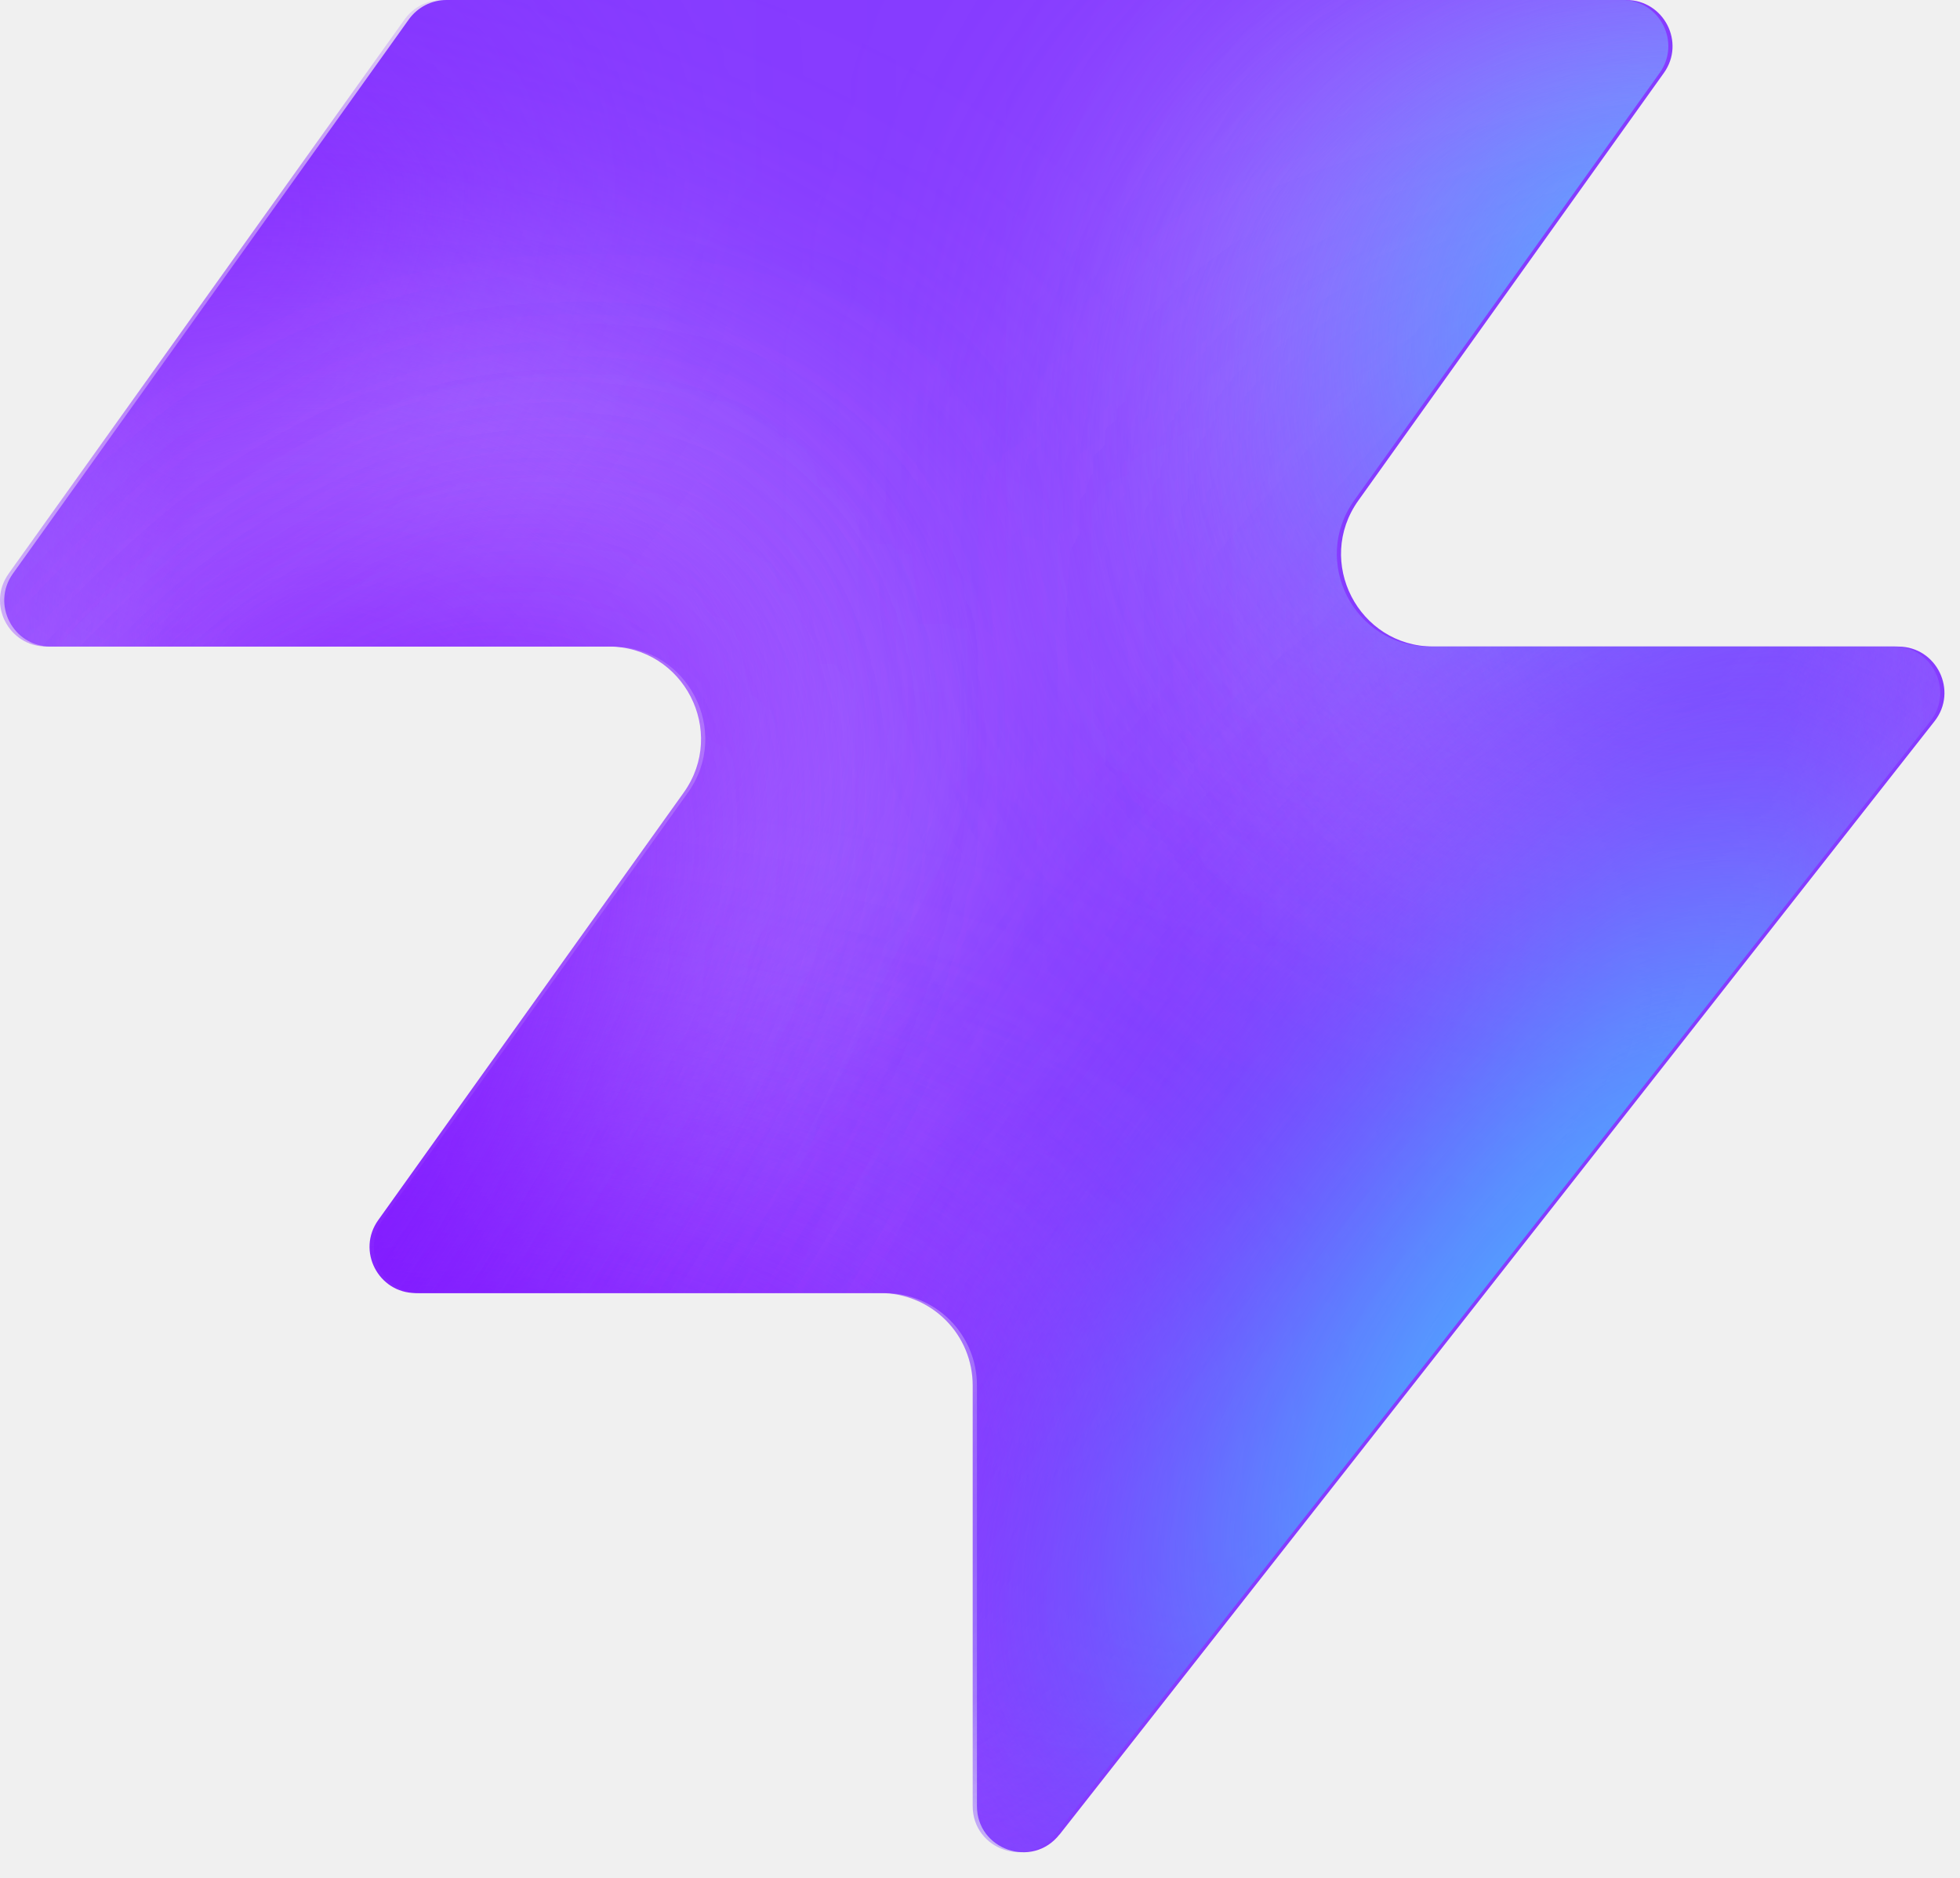
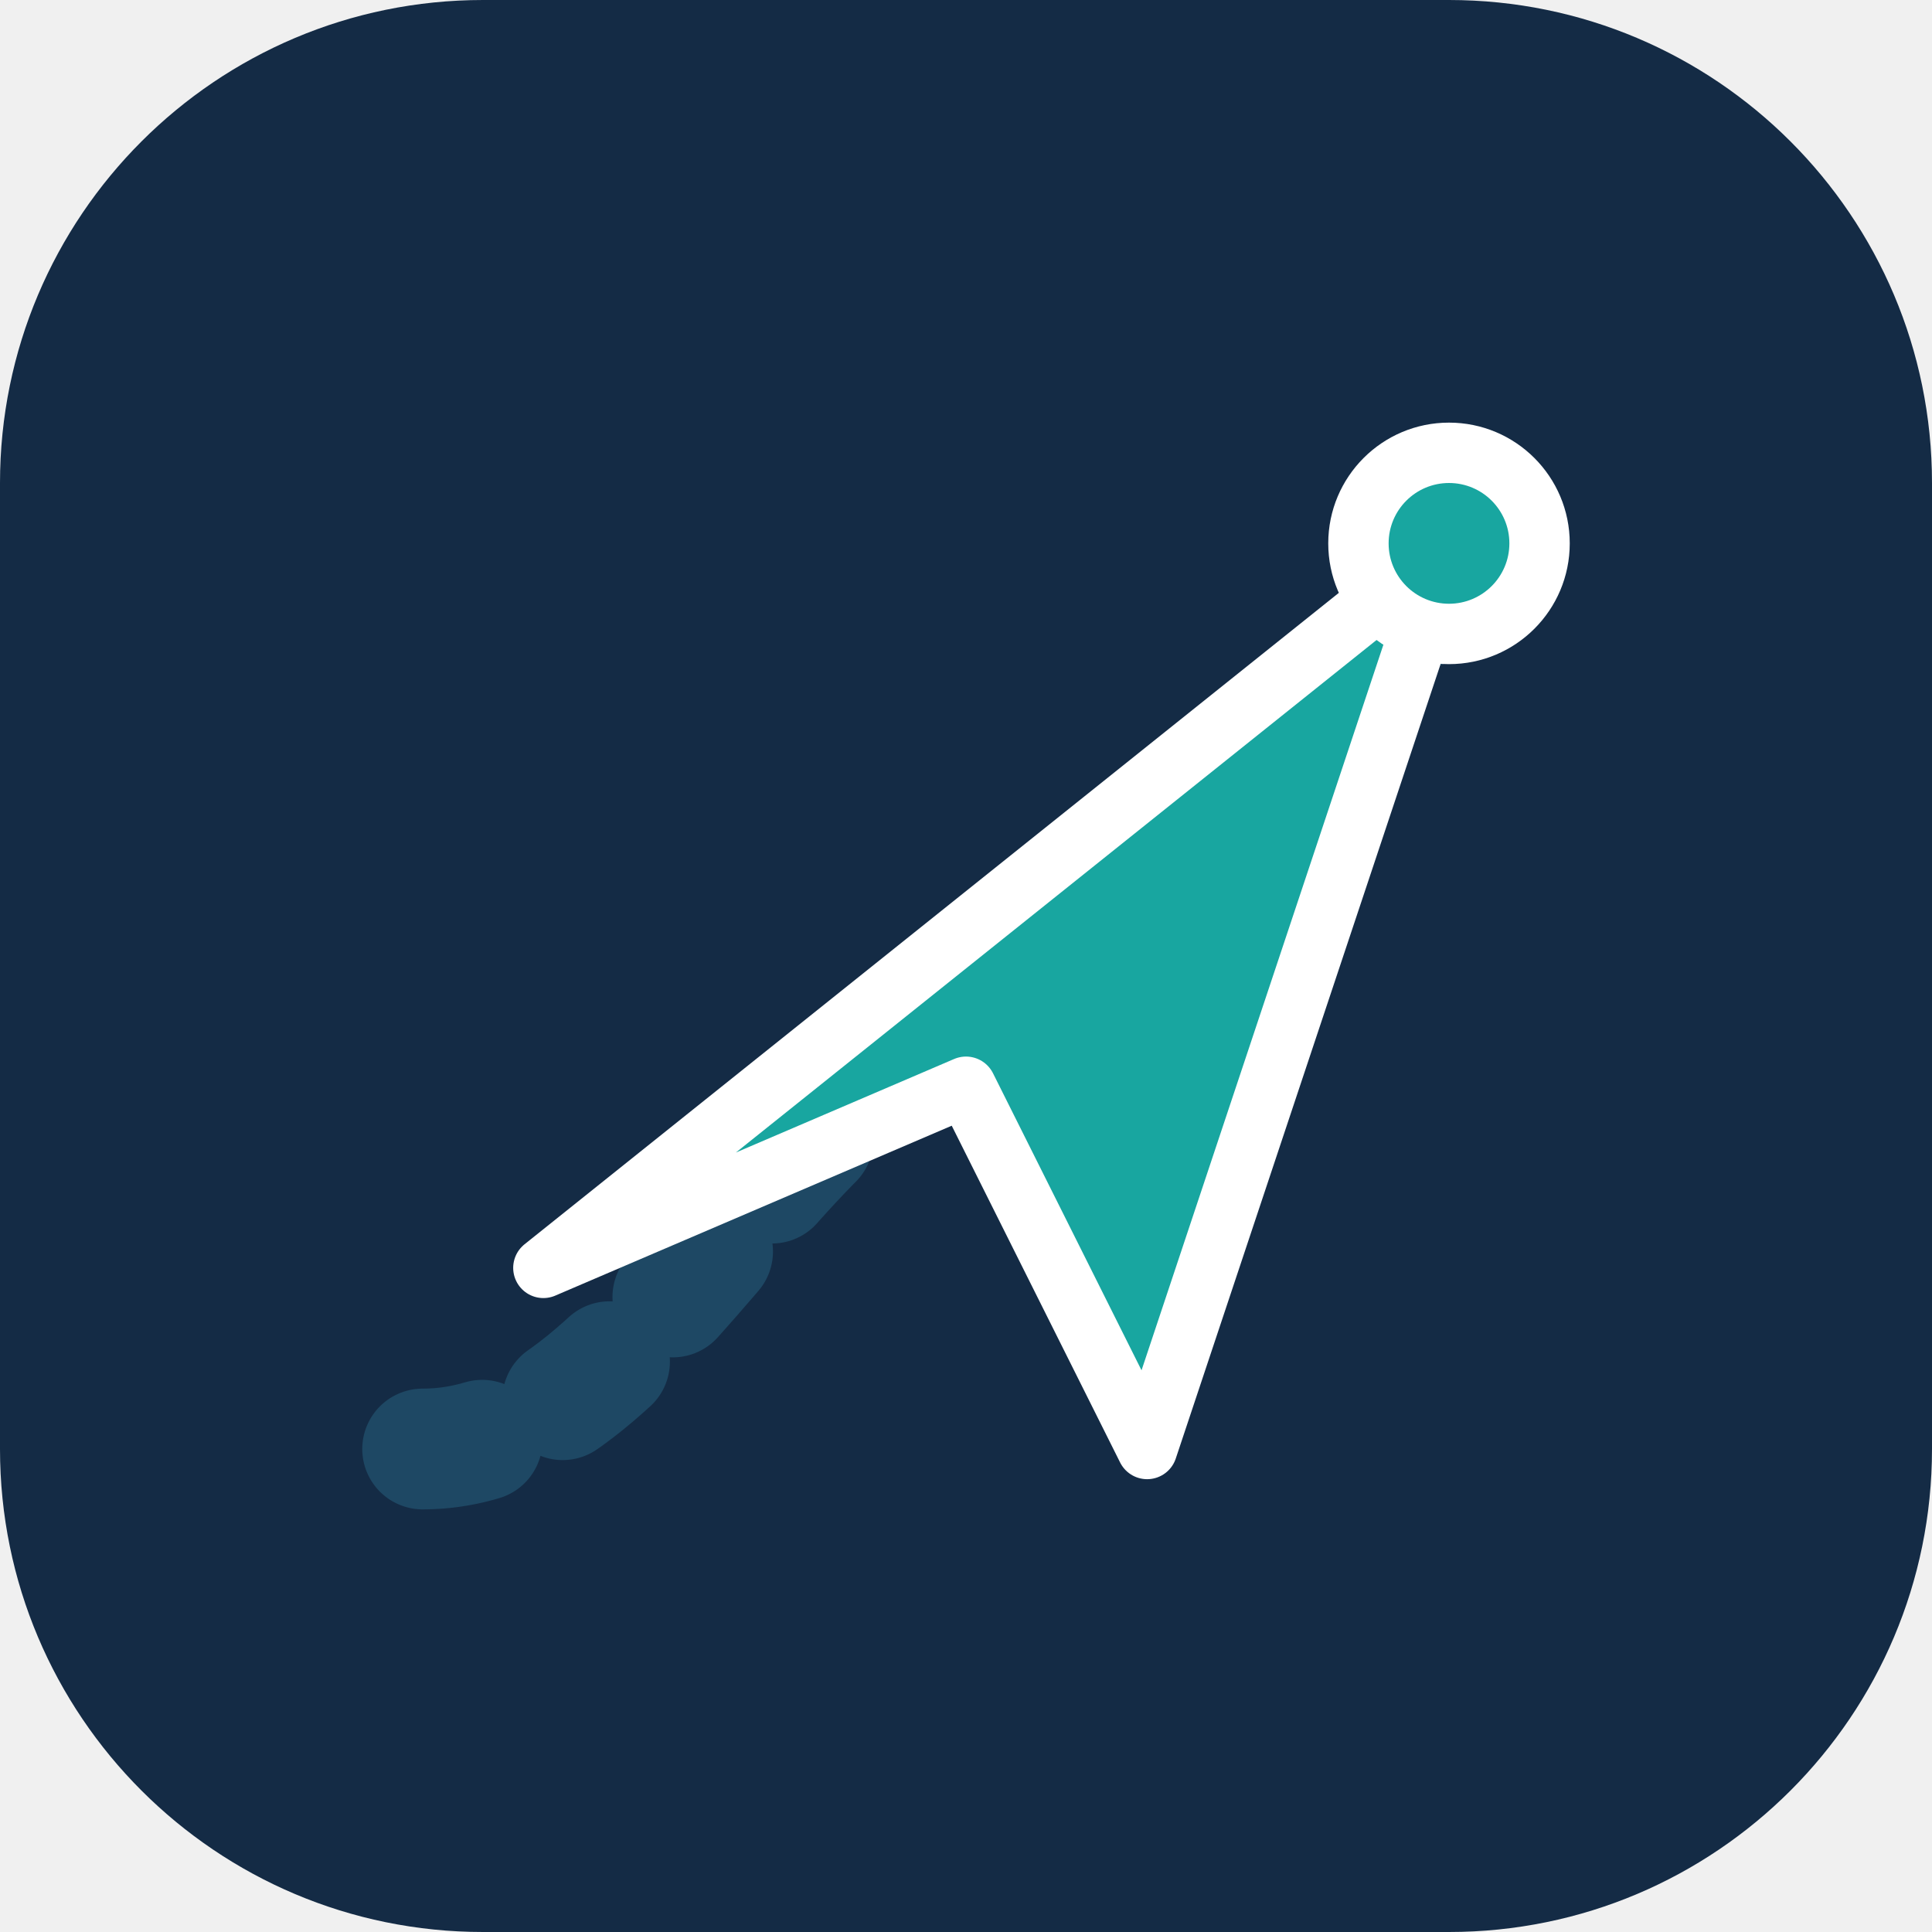
- <svg xmlns="http://www.w3.org/2000/svg" width="48" height="46" fill="none" viewBox="0 0 48 46">
-   <path fill="#863bff" d="M25.946 44.938c-.664.845-2.021.375-2.021-.698V33.937a2.26 2.26 0 0 0-2.262-2.262H10.287c-.92 0-1.456-1.04-.92-1.788l7.48-10.471c1.07-1.497 0-3.578-1.842-3.578H1.237c-.92 0-1.456-1.04-.92-1.788L10.013.474c.214-.297.556-.474.92-.474h28.894c.92 0 1.456 1.04.92 1.788l-7.48 10.471c-1.07 1.498 0 3.579 1.842 3.579h11.377c.943 0 1.473 1.088.89 1.83L25.947 44.94z" style="fill:#863bff;fill:color(display-p3 .525 .23 1);fill-opacity:1" />
-   <mask id="a" width="48" height="46" x="0" y="0" maskUnits="userSpaceOnUse" style="mask-type:alpha">
-     <path fill="#000" d="M25.842 44.938c-.664.844-2.021.375-2.021-.698V33.937a2.26 2.26 0 0 0-2.262-2.262H10.183c-.92 0-1.456-1.04-.92-1.788l7.48-10.471c1.07-1.498 0-3.579-1.842-3.579H1.133c-.92 0-1.456-1.04-.92-1.787L9.91.473c.214-.297.556-.474.92-.474h28.894c.92 0 1.456 1.04.92 1.788l-7.48 10.471c-1.07 1.498 0 3.578 1.842 3.578h11.377c.943 0 1.473 1.088.89 1.832L25.843 44.94z" style="fill:#000;fill-opacity:1" />
-   </mask>
-   <g mask="url(#a)">
-     <g filter="url(#b)">
-       <ellipse cx="5.508" cy="14.704" fill="#ede6ff" rx="5.508" ry="14.704" style="fill:#ede6ff;fill:color(display-p3 .927 .903 1);fill-opacity:1" transform="matrix(.00324 1 1 -.00324 -4.47 31.516)" />
-     </g>
-     <g filter="url(#c)">
-       <ellipse cx="10.399" cy="29.851" fill="#ede6ff" rx="10.399" ry="29.851" style="fill:#ede6ff;fill:color(display-p3 .927 .903 1);fill-opacity:1" transform="matrix(.00324 1 1 -.00324 -39.328 7.883)" />
-     </g>
-     <g filter="url(#d)">
-       <ellipse cx="5.508" cy="30.487" fill="#7e14ff" rx="5.508" ry="30.487" style="fill:#7e14ff;fill:color(display-p3 .492 .077 1);fill-opacity:1" transform="rotate(89.814 -25.913 -14.639)scale(1 -1)" />
-     </g>
-     <g filter="url(#e)">
-       <ellipse cx="5.508" cy="30.599" fill="#7e14ff" rx="5.508" ry="30.599" style="fill:#7e14ff;fill:color(display-p3 .492 .077 1);fill-opacity:1" transform="rotate(89.814 -32.644 -3.334)scale(1 -1)" />
-     </g>
-     <g filter="url(#f)">
-       <ellipse cx="5.508" cy="30.599" fill="#7e14ff" rx="5.508" ry="30.599" style="fill:#7e14ff;fill:color(display-p3 .492 .077 1);fill-opacity:1" transform="matrix(.00324 1 1 -.00324 -34.34 30.47)" />
-     </g>
-     <g filter="url(#g)">
-       <ellipse cx="14.072" cy="22.078" fill="#ede6ff" rx="14.072" ry="22.078" style="fill:#ede6ff;fill:color(display-p3 .927 .903 1);fill-opacity:1" transform="rotate(93.35 24.506 48.493)scale(-1 1)" />
-     </g>
-     <g filter="url(#h)">
-       <ellipse cx="3.47" cy="21.501" fill="#7e14ff" rx="3.47" ry="21.501" style="fill:#7e14ff;fill:color(display-p3 .492 .077 1);fill-opacity:1" transform="rotate(89.009 28.708 47.59)scale(-1 1)" />
-     </g>
-     <g filter="url(#i)">
-       <ellipse cx="3.47" cy="21.501" fill="#7e14ff" rx="3.47" ry="21.501" style="fill:#7e14ff;fill:color(display-p3 .492 .077 1);fill-opacity:1" transform="rotate(89.009 28.708 47.59)scale(-1 1)" />
-     </g>
-     <g filter="url(#j)">
-       <ellipse cx=".387" cy="8.972" fill="#7e14ff" rx="4.407" ry="29.108" style="fill:#7e14ff;fill:color(display-p3 .492 .077 1);fill-opacity:1" transform="rotate(39.51 .387 8.972)" />
-     </g>
-     <g filter="url(#k)">
-       <ellipse cx="47.523" cy="-6.092" fill="#7e14ff" rx="4.407" ry="29.108" style="fill:#7e14ff;fill:color(display-p3 .492 .077 1);fill-opacity:1" transform="rotate(37.892 47.523 -6.092)" />
-     </g>
-     <g filter="url(#l)">
-       <ellipse cx="41.412" cy="6.333" fill="#47bfff" rx="5.971" ry="9.665" style="fill:#47bfff;fill:color(display-p3 .28 .748 1);fill-opacity:1" transform="rotate(37.892 41.412 6.333)" />
-     </g>
-     <g filter="url(#m)">
-       <ellipse cx="-1.879" cy="38.332" fill="#7e14ff" rx="4.407" ry="29.108" style="fill:#7e14ff;fill:color(display-p3 .492 .077 1);fill-opacity:1" transform="rotate(37.892 -1.88 38.332)" />
-     </g>
-     <g filter="url(#n)">
-       <ellipse cx="-1.879" cy="38.332" fill="#7e14ff" rx="4.407" ry="29.108" style="fill:#7e14ff;fill:color(display-p3 .492 .077 1);fill-opacity:1" transform="rotate(37.892 -1.88 38.332)" />
-     </g>
-     <g filter="url(#o)">
-       <ellipse cx="35.651" cy="29.907" fill="#7e14ff" rx="4.407" ry="29.108" style="fill:#7e14ff;fill:color(display-p3 .492 .077 1);fill-opacity:1" transform="rotate(37.892 35.651 29.907)" />
-     </g>
-     <g filter="url(#p)">
-       <ellipse cx="38.418" cy="32.4" fill="#47bfff" rx="5.971" ry="15.297" style="fill:#47bfff;fill:color(display-p3 .28 .748 1);fill-opacity:1" transform="rotate(37.892 38.418 32.4)" />
-     </g>
-   </g>
-   <defs>
-     <filter id="b" width="60.045" height="41.654" x="-19.77" y="16.149" color-interpolation-filters="sRGB" filterUnits="userSpaceOnUse">
-       <feFlood flood-opacity="0" result="BackgroundImageFix" />
-       <feBlend in="SourceGraphic" in2="BackgroundImageFix" result="shape" />
-       <feGaussianBlur result="effect1_foregroundBlur_2002_17158" stdDeviation="7.659" />
-     </filter>
-     <filter id="c" width="90.34" height="51.437" x="-54.613" y="-7.533" color-interpolation-filters="sRGB" filterUnits="userSpaceOnUse">
-       <feFlood flood-opacity="0" result="BackgroundImageFix" />
-       <feBlend in="SourceGraphic" in2="BackgroundImageFix" result="shape" />
-       <feGaussianBlur result="effect1_foregroundBlur_2002_17158" stdDeviation="7.659" />
-     </filter>
-     <filter id="d" width="79.355" height="29.4" x="-49.64" y="2.03" color-interpolation-filters="sRGB" filterUnits="userSpaceOnUse">
-       <feFlood flood-opacity="0" result="BackgroundImageFix" />
-       <feBlend in="SourceGraphic" in2="BackgroundImageFix" result="shape" />
-       <feGaussianBlur result="effect1_foregroundBlur_2002_17158" stdDeviation="4.596" />
-     </filter>
-     <filter id="e" width="79.579" height="29.4" x="-45.045" y="20.029" color-interpolation-filters="sRGB" filterUnits="userSpaceOnUse">
-       <feFlood flood-opacity="0" result="BackgroundImageFix" />
-       <feBlend in="SourceGraphic" in2="BackgroundImageFix" result="shape" />
-       <feGaussianBlur result="effect1_foregroundBlur_2002_17158" stdDeviation="4.596" />
-     </filter>
-     <filter id="f" width="79.579" height="29.4" x="-43.513" y="21.178" color-interpolation-filters="sRGB" filterUnits="userSpaceOnUse">
-       <feFlood flood-opacity="0" result="BackgroundImageFix" />
-       <feBlend in="SourceGraphic" in2="BackgroundImageFix" result="shape" />
-       <feGaussianBlur result="effect1_foregroundBlur_2002_17158" stdDeviation="4.596" />
-     </filter>
-     <filter id="g" width="74.749" height="58.852" x="15.756" y="-17.901" color-interpolation-filters="sRGB" filterUnits="userSpaceOnUse">
-       <feFlood flood-opacity="0" result="BackgroundImageFix" />
-       <feBlend in="SourceGraphic" in2="BackgroundImageFix" result="shape" />
-       <feGaussianBlur result="effect1_foregroundBlur_2002_17158" stdDeviation="7.659" />
-     </filter>
-     <filter id="h" width="61.377" height="25.362" x="23.548" y="2.284" color-interpolation-filters="sRGB" filterUnits="userSpaceOnUse">
-       <feFlood flood-opacity="0" result="BackgroundImageFix" />
-       <feBlend in="SourceGraphic" in2="BackgroundImageFix" result="shape" />
-       <feGaussianBlur result="effect1_foregroundBlur_2002_17158" stdDeviation="4.596" />
-     </filter>
-     <filter id="i" width="61.377" height="25.362" x="23.548" y="2.284" color-interpolation-filters="sRGB" filterUnits="userSpaceOnUse">
-       <feFlood flood-opacity="0" result="BackgroundImageFix" />
-       <feBlend in="SourceGraphic" in2="BackgroundImageFix" result="shape" />
-       <feGaussianBlur result="effect1_foregroundBlur_2002_17158" stdDeviation="4.596" />
-     </filter>
-     <filter id="j" width="56.045" height="63.649" x="-27.636" y="-22.853" color-interpolation-filters="sRGB" filterUnits="userSpaceOnUse">
-       <feFlood flood-opacity="0" result="BackgroundImageFix" />
-       <feBlend in="SourceGraphic" in2="BackgroundImageFix" result="shape" />
-       <feGaussianBlur result="effect1_foregroundBlur_2002_17158" stdDeviation="4.596" />
-     </filter>
-     <filter id="k" width="54.814" height="64.646" x="20.116" y="-38.415" color-interpolation-filters="sRGB" filterUnits="userSpaceOnUse">
-       <feFlood flood-opacity="0" result="BackgroundImageFix" />
-       <feBlend in="SourceGraphic" in2="BackgroundImageFix" result="shape" />
-       <feGaussianBlur result="effect1_foregroundBlur_2002_17158" stdDeviation="4.596" />
-     </filter>
-     <filter id="l" width="33.541" height="35.313" x="24.641" y="-11.323" color-interpolation-filters="sRGB" filterUnits="userSpaceOnUse">
-       <feFlood flood-opacity="0" result="BackgroundImageFix" />
-       <feBlend in="SourceGraphic" in2="BackgroundImageFix" result="shape" />
-       <feGaussianBlur result="effect1_foregroundBlur_2002_17158" stdDeviation="4.596" />
-     </filter>
-     <filter id="m" width="54.814" height="64.646" x="-29.286" y="6.009" color-interpolation-filters="sRGB" filterUnits="userSpaceOnUse">
-       <feFlood flood-opacity="0" result="BackgroundImageFix" />
-       <feBlend in="SourceGraphic" in2="BackgroundImageFix" result="shape" />
-       <feGaussianBlur result="effect1_foregroundBlur_2002_17158" stdDeviation="4.596" />
-     </filter>
-     <filter id="n" width="54.814" height="64.646" x="-29.286" y="6.009" color-interpolation-filters="sRGB" filterUnits="userSpaceOnUse">
-       <feFlood flood-opacity="0" result="BackgroundImageFix" />
-       <feBlend in="SourceGraphic" in2="BackgroundImageFix" result="shape" />
-       <feGaussianBlur result="effect1_foregroundBlur_2002_17158" stdDeviation="4.596" />
-     </filter>
-     <filter id="o" width="54.814" height="64.646" x="8.244" y="-2.416" color-interpolation-filters="sRGB" filterUnits="userSpaceOnUse">
-       <feFlood flood-opacity="0" result="BackgroundImageFix" />
-       <feBlend in="SourceGraphic" in2="BackgroundImageFix" result="shape" />
-       <feGaussianBlur result="effect1_foregroundBlur_2002_17158" stdDeviation="4.596" />
-     </filter>
-     <filter id="p" width="39.409" height="43.623" x="18.713" y="10.588" color-interpolation-filters="sRGB" filterUnits="userSpaceOnUse">
-       <feFlood flood-opacity="0" result="BackgroundImageFix" />
-       <feBlend in="SourceGraphic" in2="BackgroundImageFix" result="shape" />
-       <feGaussianBlur result="effect1_foregroundBlur_2002_17158" stdDeviation="4.596" />
-     </filter>
-   </defs>
+ <svg xmlns="http://www.w3.org/2000/svg" viewBox="0 0 64 64" fill="none">
+   <rect width="64" height="64" rx="16" fill="#142B45" />
+   <path d="M14 48 C 22 48, 26 34, 34 34 C 42 34, 44 20, 50 18" stroke="#245B78" stroke-width="4" stroke-linecap="round" stroke-dasharray="2 3" opacity="0.6" />
+   <path d="M18 42 L48 18 L38 48 L32 36 L18 42 Z" fill="#18A6A0" stroke="#FFFFFF" stroke-width="2" stroke-linejoin="round" />
+   <circle cx="48" cy="18" r="4" fill="#FFFFFF" />
+   <circle cx="48" cy="18" r="2" fill="#18A6A0" />
</svg>
